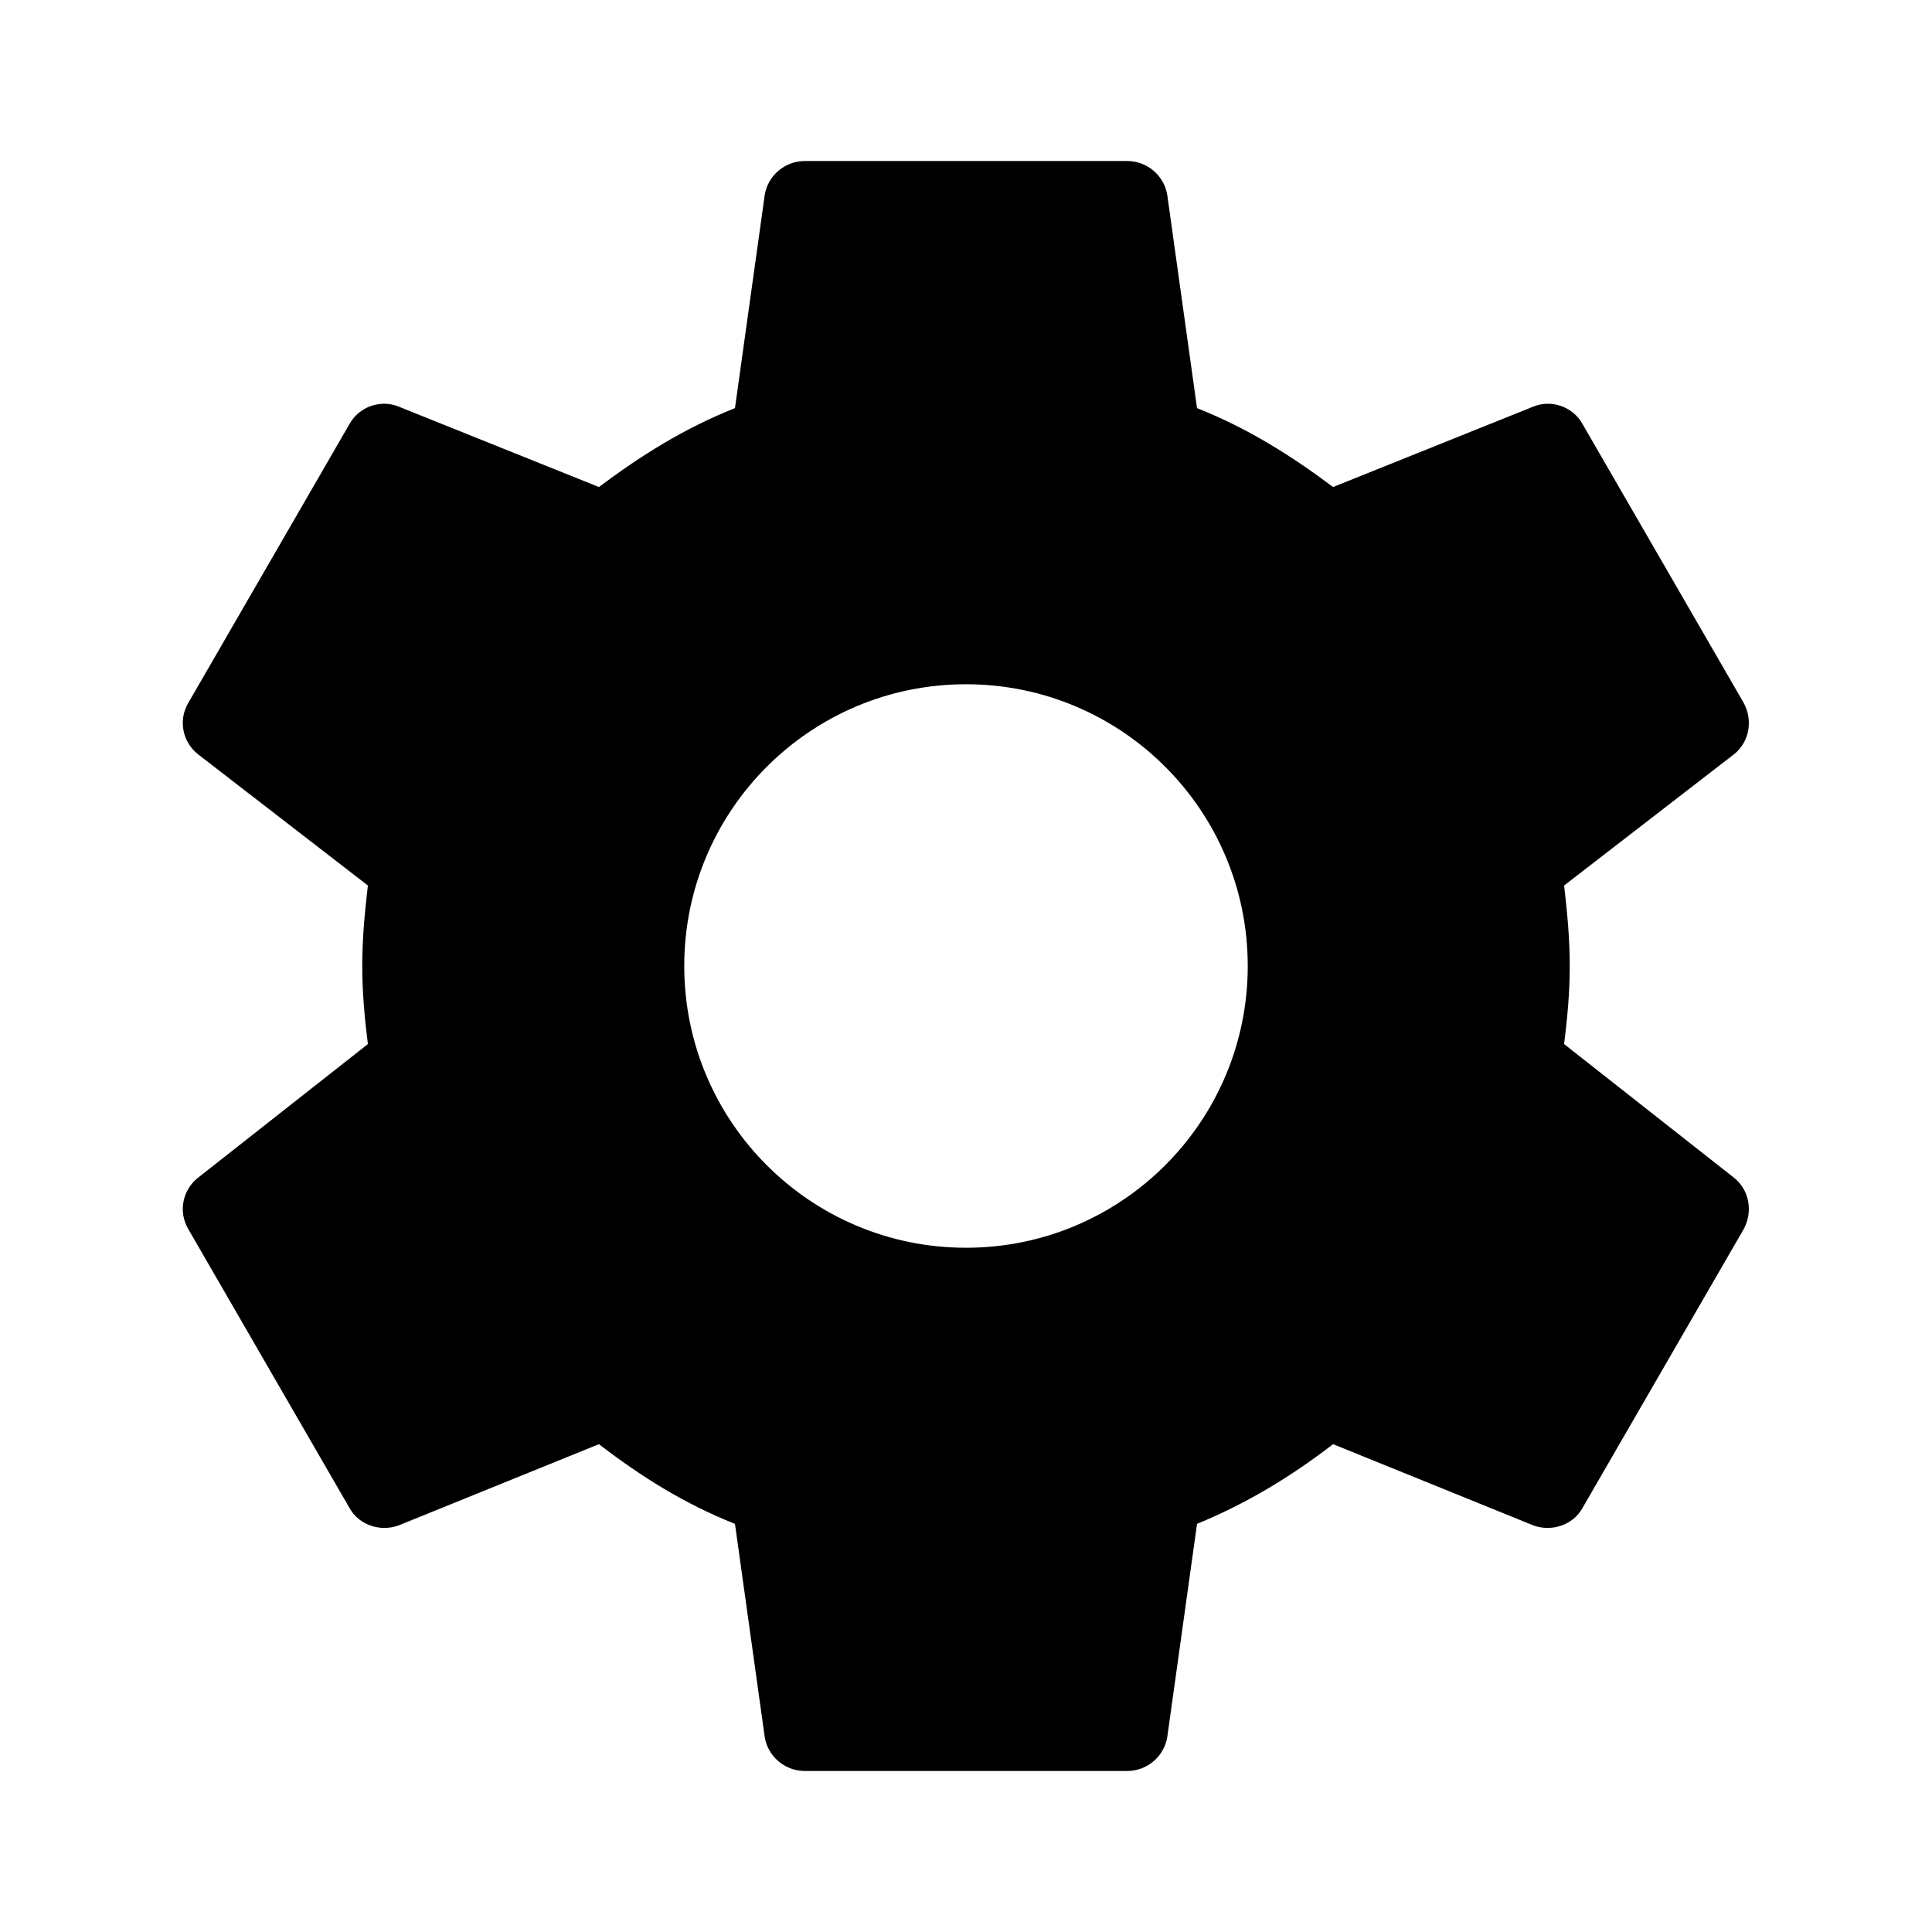
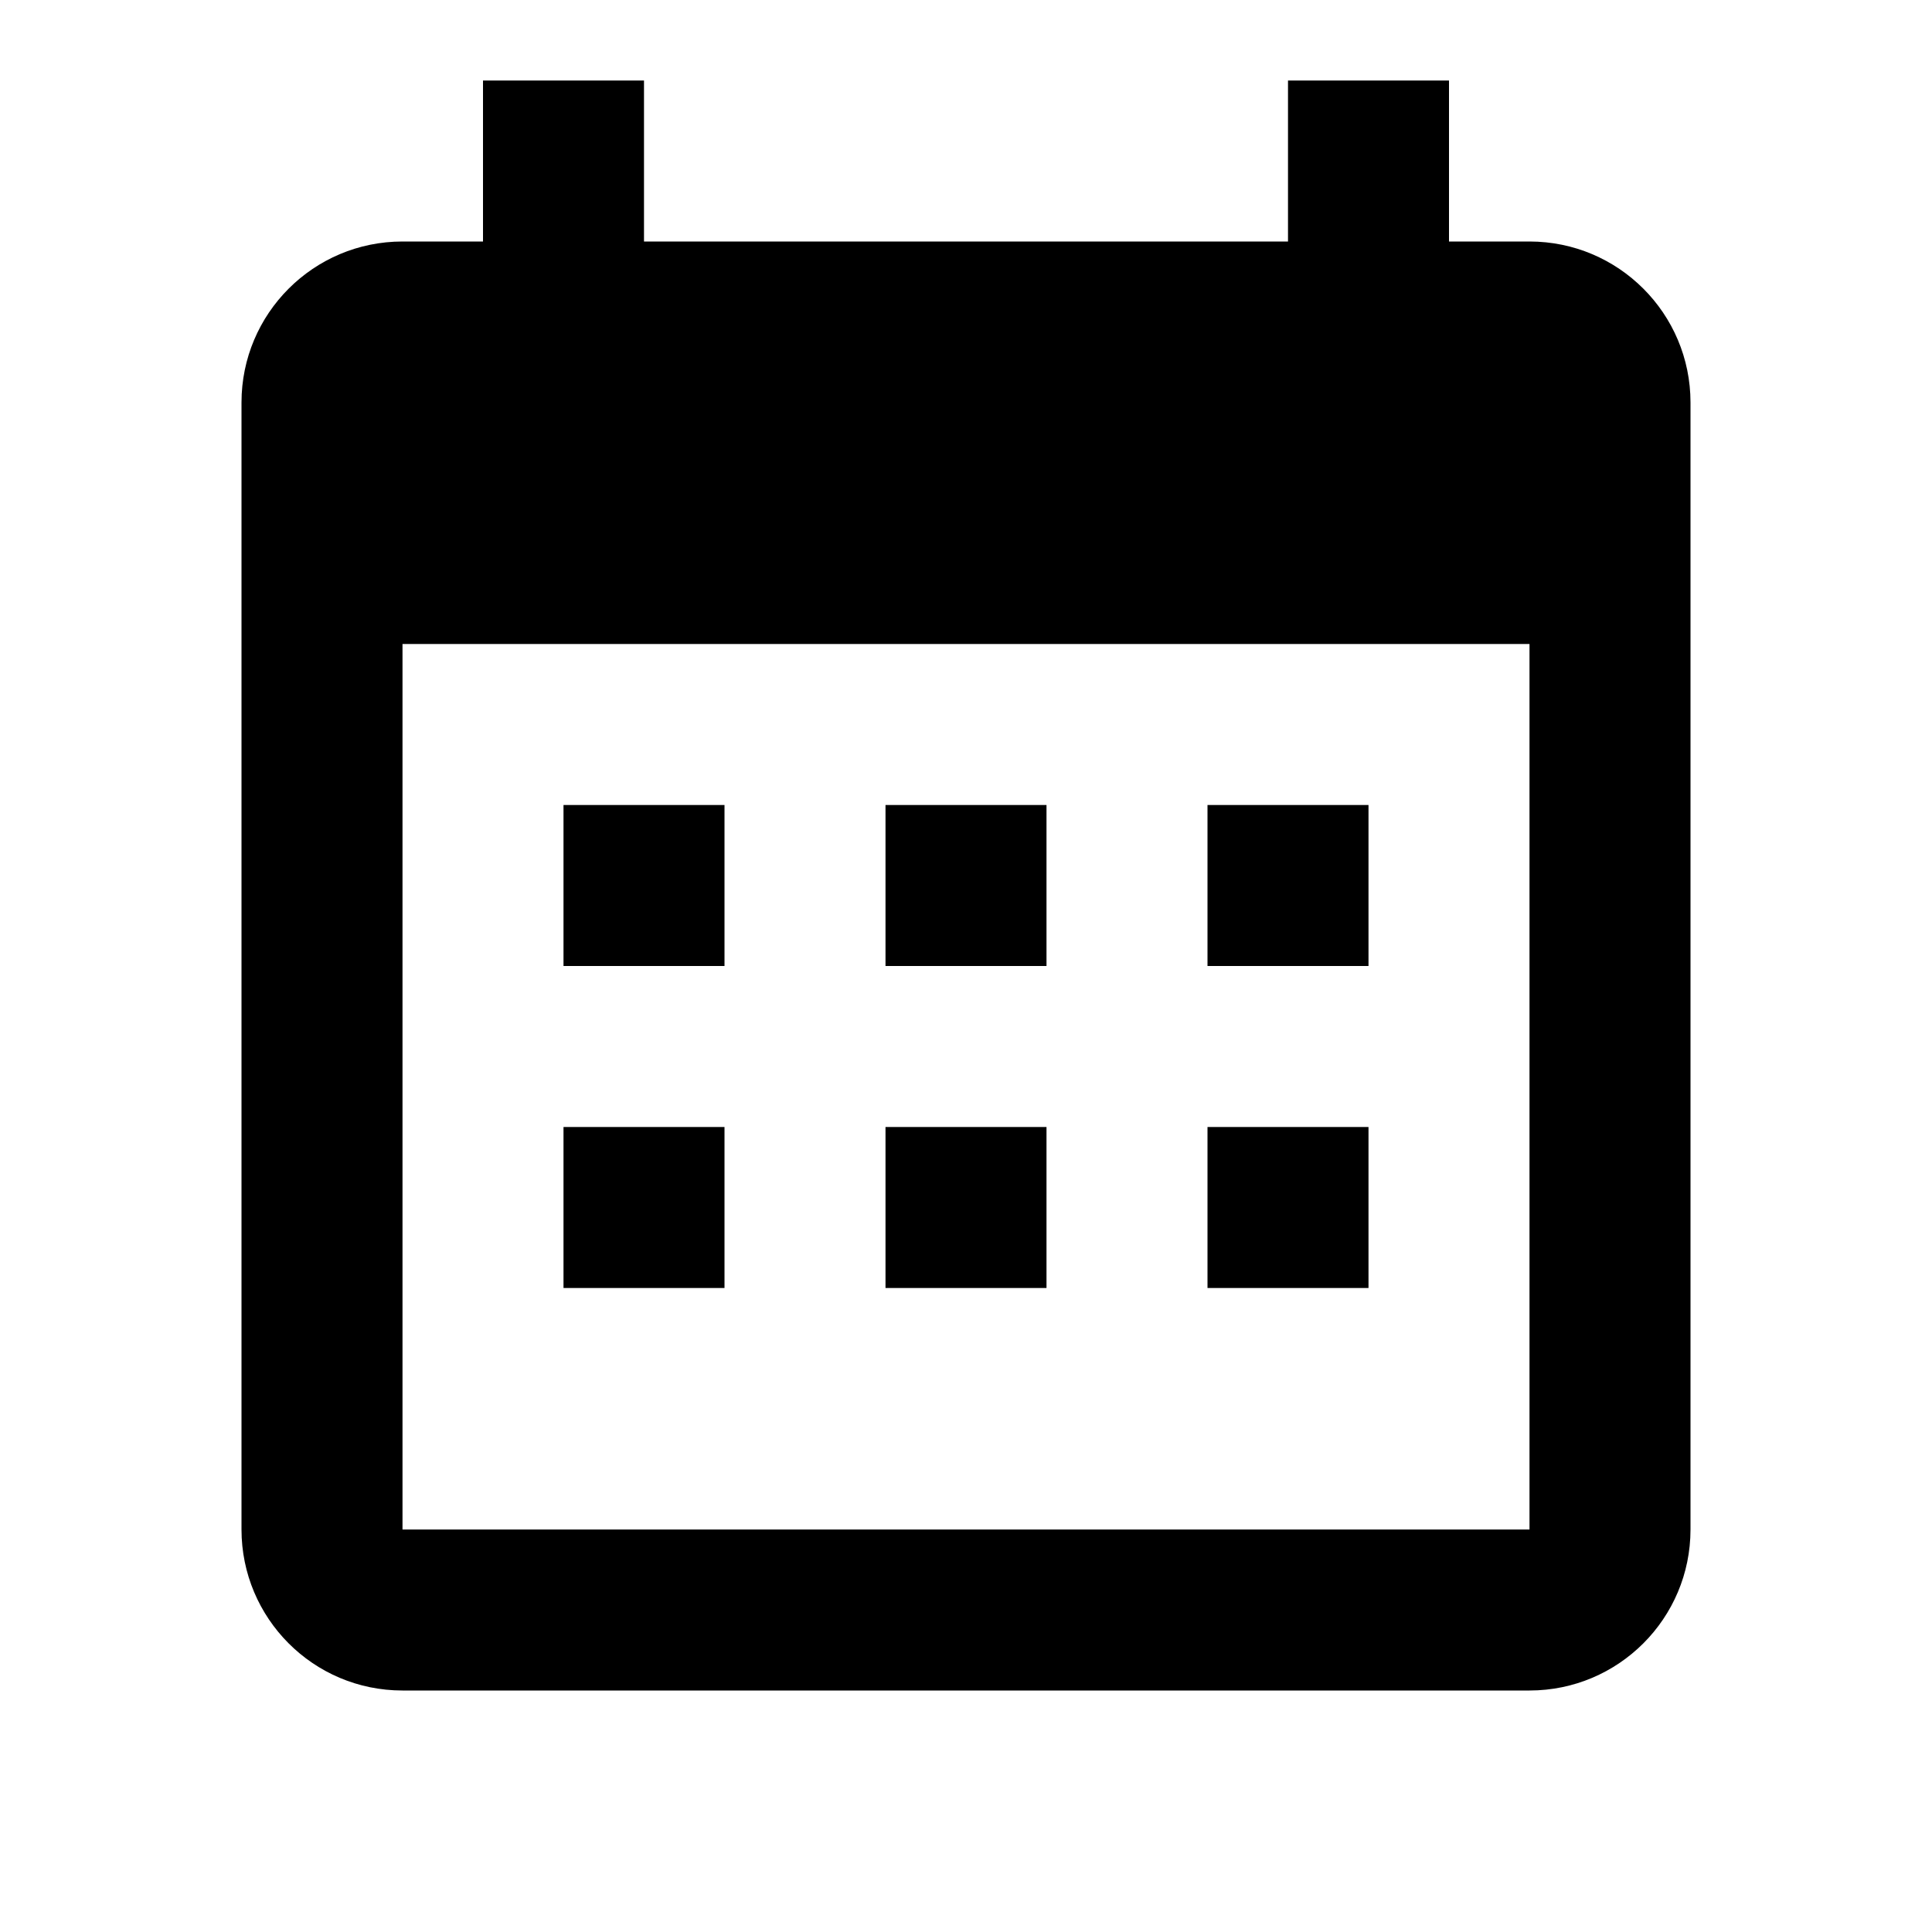
<svg xmlns="http://www.w3.org/2000/svg" viewBox="0 0 24 24">
-   <path d="M12,15.5A3.5,3.5 0 0,1 8.5,12A3.5,3.5 0 0,1 12,8.5A3.5,3.5 0 0,1 15.5,12A3.5,3.5 0 0,1 12,15.5M19.43,12.97C19.47,12.65 19.5,12.33 19.5,12C19.5,11.67 19.47,11.34 19.43,11L21.54,9.37C21.73,9.22 21.78,8.95 21.66,8.73L19.66,5.27C19.54,5.05 19.27,4.96 19.05,5.05L16.56,6.05C16.04,5.66 15.5,5.32 14.87,5.07L14.5,2.42C14.46,2.18 14.25,2 14,2H10C9.75,2 9.54,2.18 9.5,2.42L9.13,5.07C8.5,5.32 7.96,5.66 7.44,6.05L4.95,5.05C4.73,4.96 4.46,5.05 4.34,5.27L2.34,8.73C2.21,8.95 2.27,9.22 2.46,9.37L4.57,11C4.53,11.34 4.5,11.67 4.5,12C4.5,12.33 4.53,12.65 4.57,12.97L2.46,14.63C2.27,14.78 2.21,15.05 2.34,15.27L4.34,18.73C4.46,18.95 4.73,19.03 4.95,18.95L7.44,17.94C7.96,18.34 8.5,18.68 9.13,18.93L9.5,21.58C9.54,21.82 9.75,22 10,22H14C14.25,22 14.46,21.82 14.5,21.58L14.87,18.93C15.5,18.67 16.04,18.34 16.56,17.94L19.05,18.95C19.27,19.03 19.54,18.95 19.66,18.73L21.66,15.27C21.78,15.05 21.73,14.78 21.54,14.63L19.43,12.97Z" />
+   <path d="M9,10V12H7V10H9M13,10V12H11V10H13M17,10V12H15V10H17M19,3A2,2 0 0,1 21,5V19A2,2 0 0,1 19,21H5C3.89,21 3,20.1 3,19V5A2,2 0 0,1 5,3H6V1H8V3H16V1H18V3H19M19,19V8H5V19H19M9,14V16H7V14H9M13,14V16H11V14H13M17,14V16H15V14H17Z" />
</svg>
